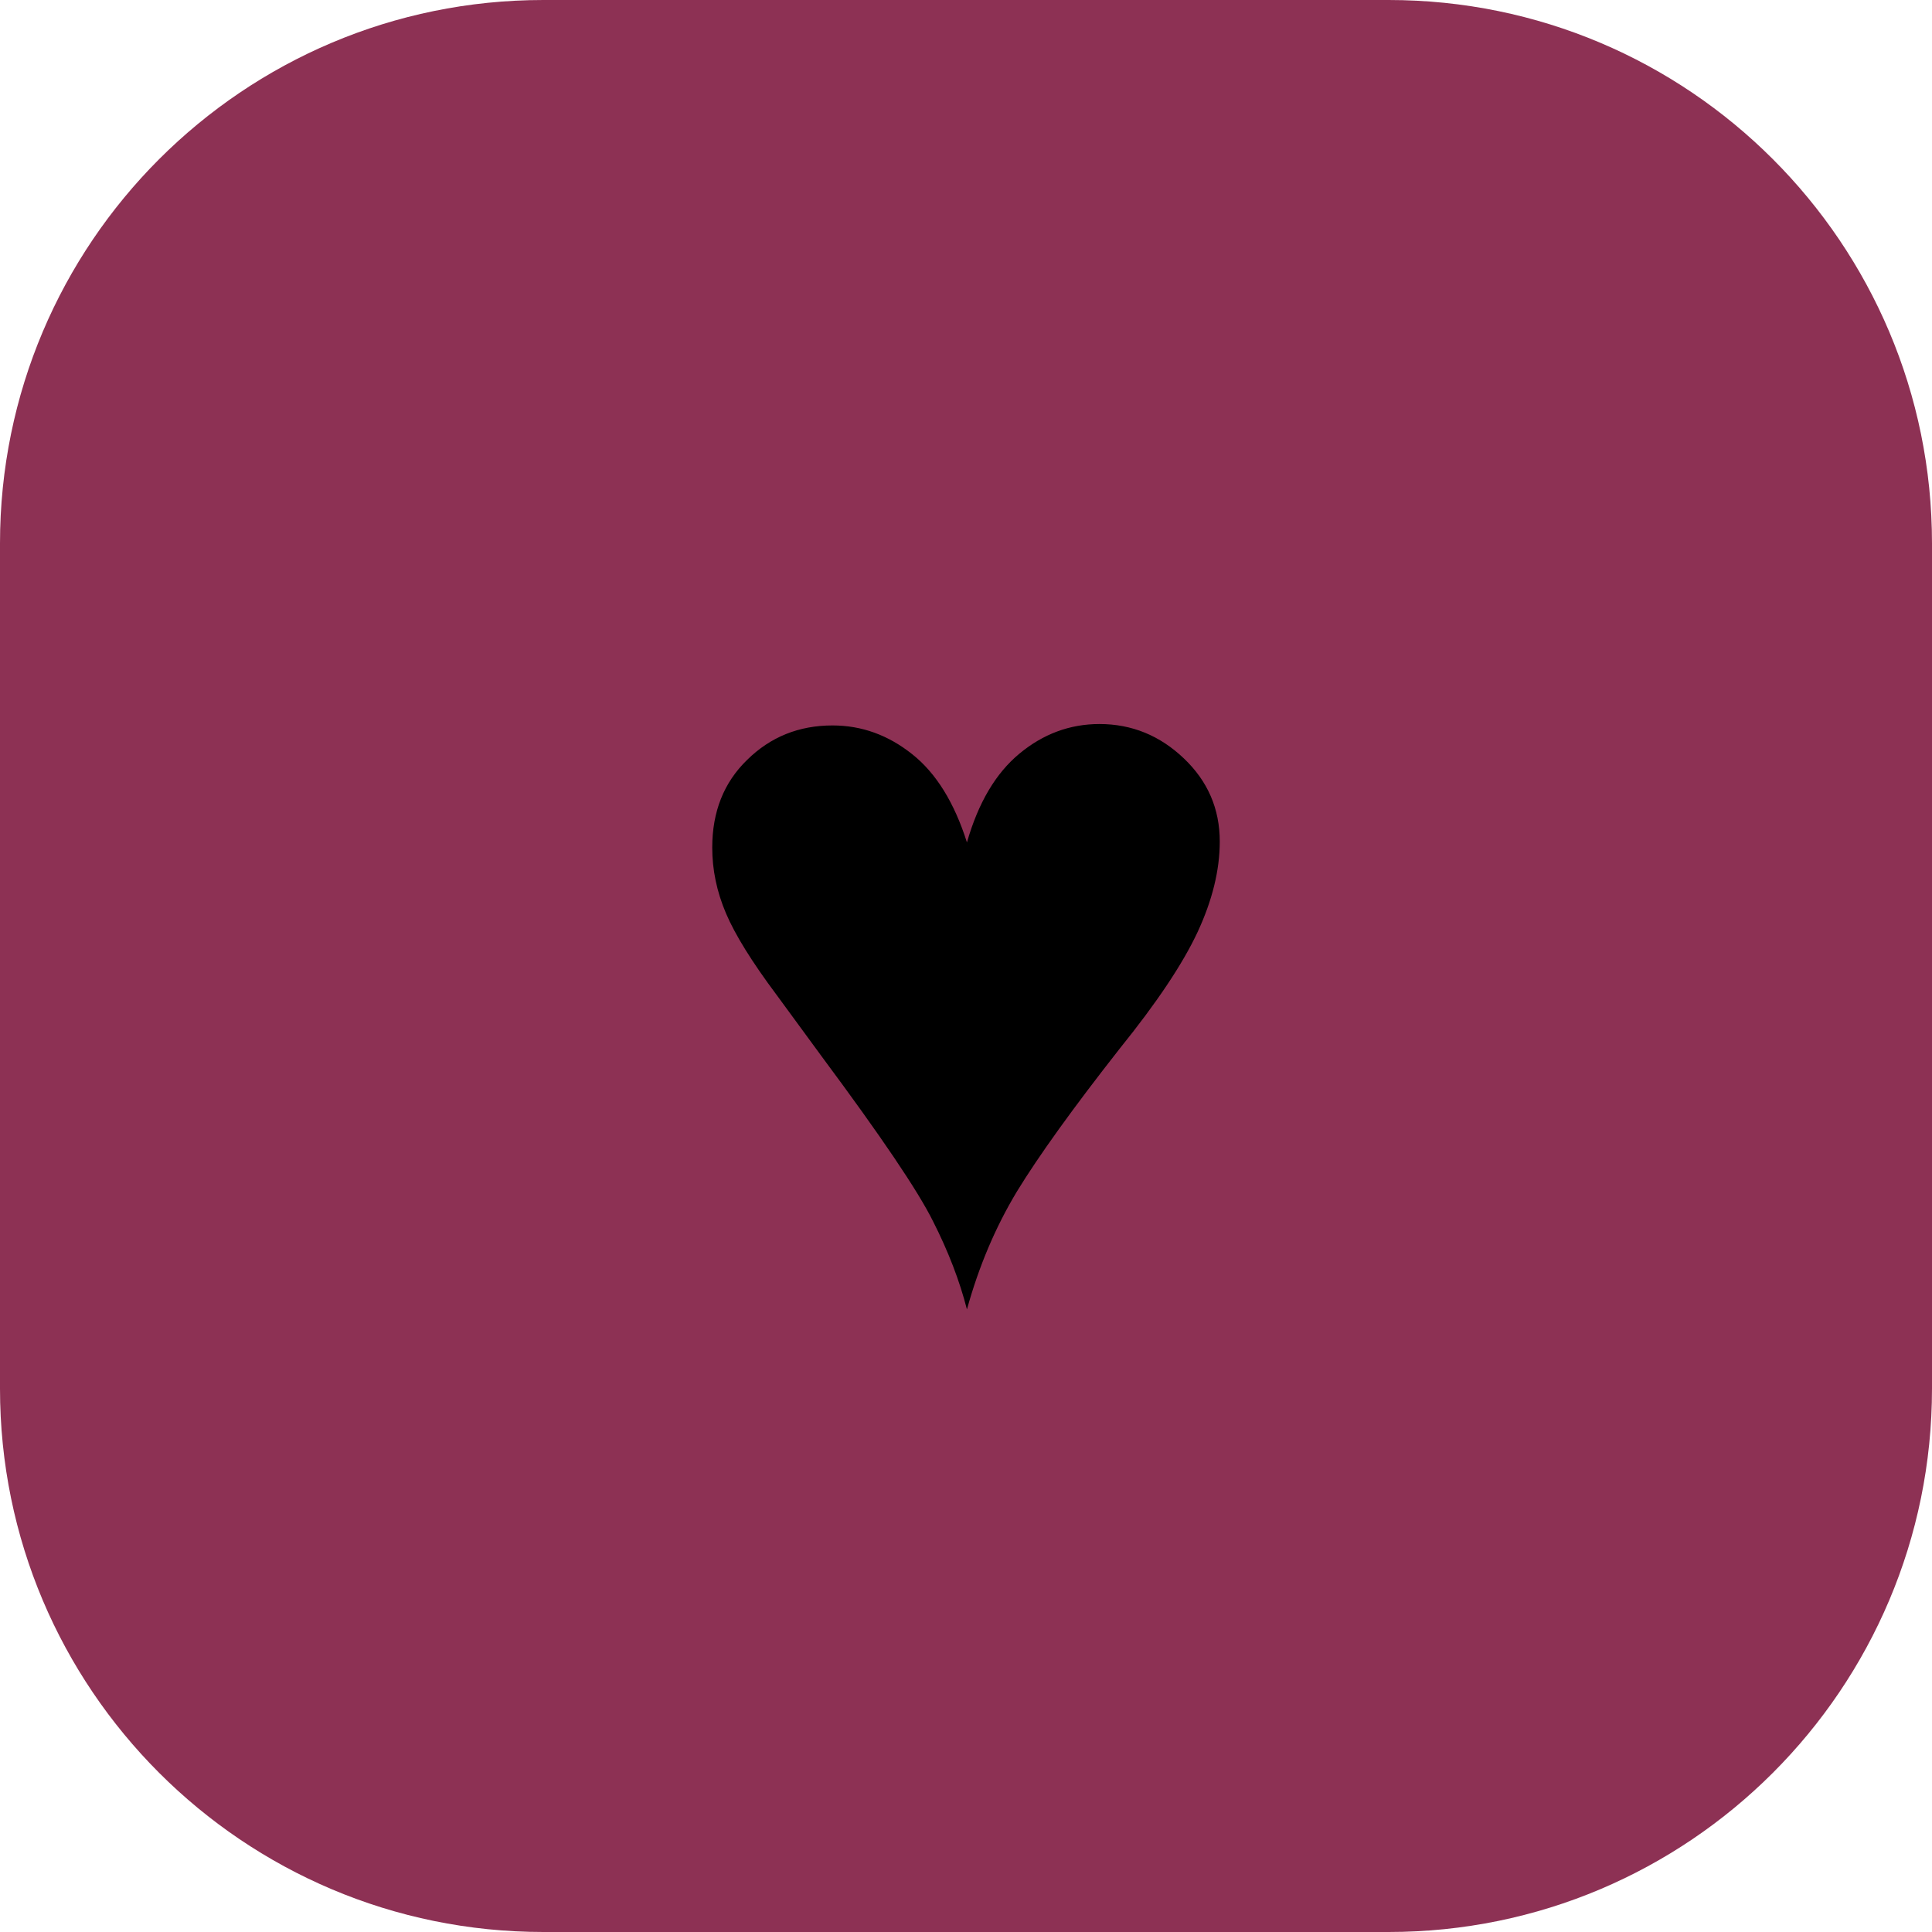
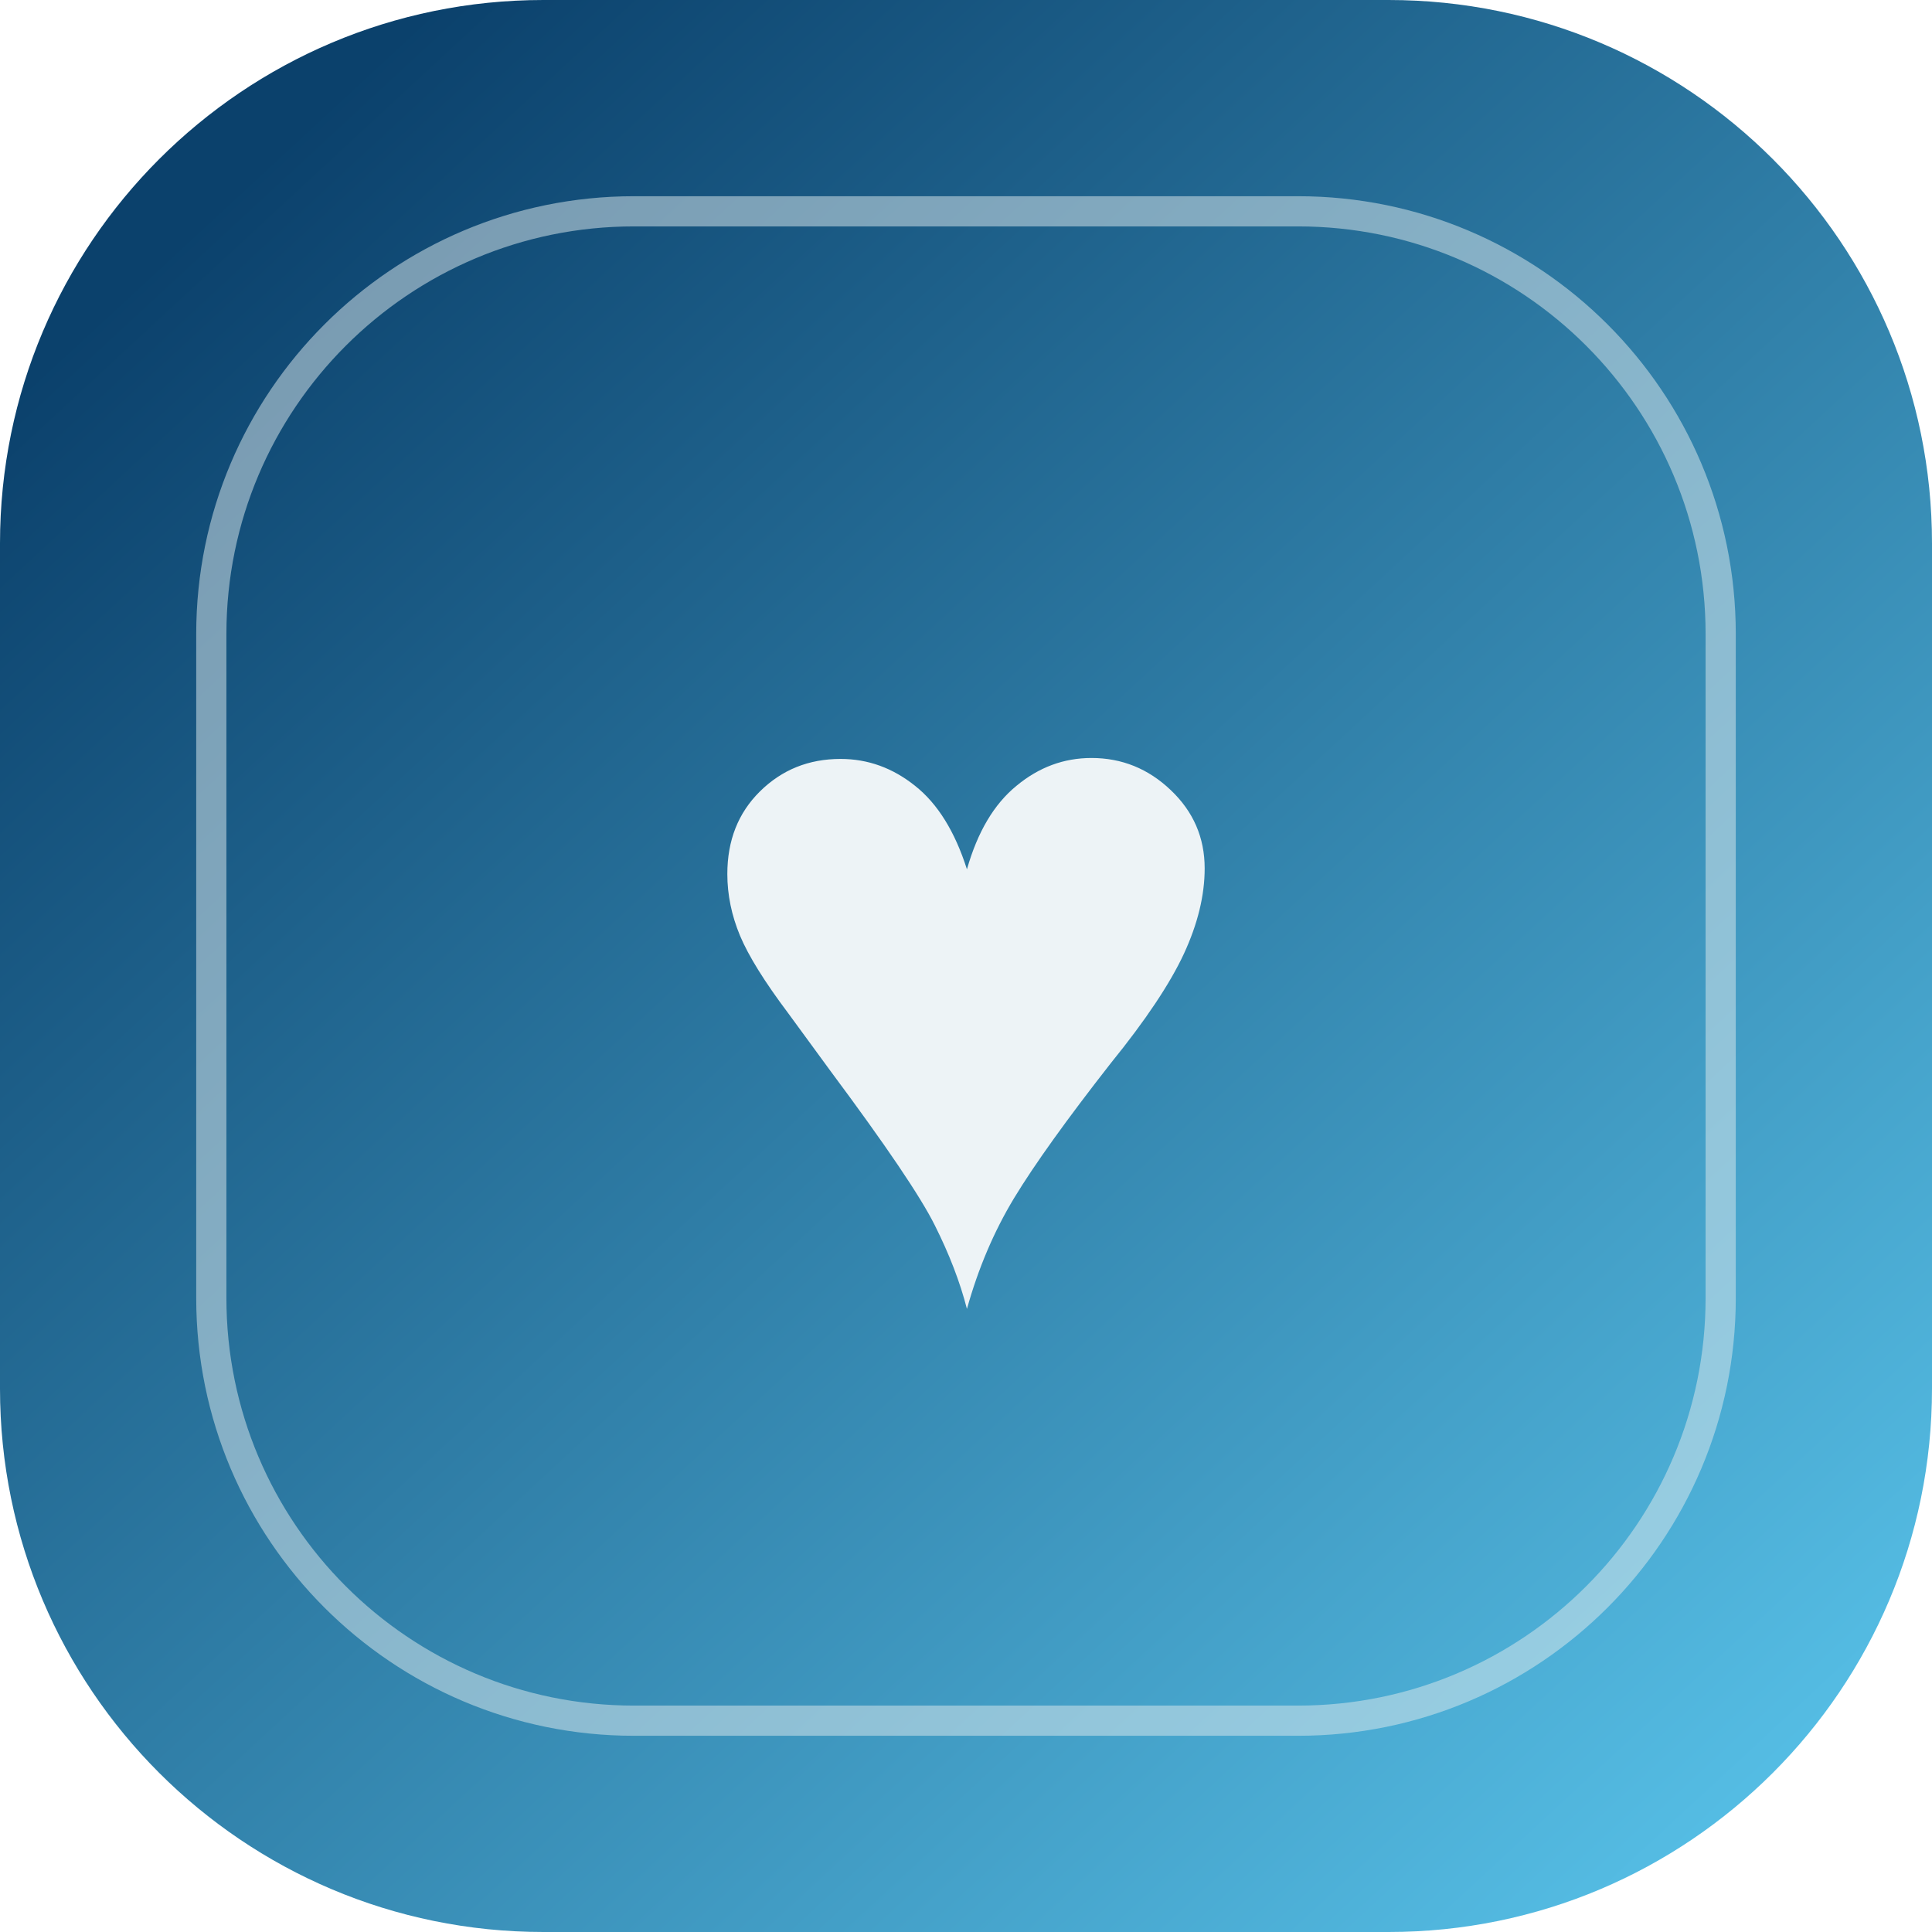
- <svg xmlns="http://www.w3.org/2000/svg" viewBox="0 0 64 64" role="img" aria-label="Corazón">
-   <rect width="64" height="64" rx="18" fill="#8d3154" />
-   <text x="32" y="43" text-anchor="middle" font-size="34">♥</text>
+ <svg xmlns="http://www.w3.org/2000/svg" viewBox="0 0 64 64" role="img" aria-label="Nuestra Aventura">
+   <defs>
+     <linearGradient id="blue" x1="8" y1="6" x2="58" y2="60" gradientUnits="userSpaceOnUse">
+       <stop stop-color="#0b416c" />
+       <stop offset="1" stop-color="#55bde4" />
+     </linearGradient>
+   </defs>
+   <rect width="64" height="64" rx="18" fill="url(#blue)" />
+   <rect x="7" y="7" width="50" height="50" rx="14" fill="none" stroke="#dce8ed" stroke-opacity=".52" />
+   <text x="32" y="43" text-anchor="middle" font-size="32" fill="#edf3f6">♥</text>
</svg>
